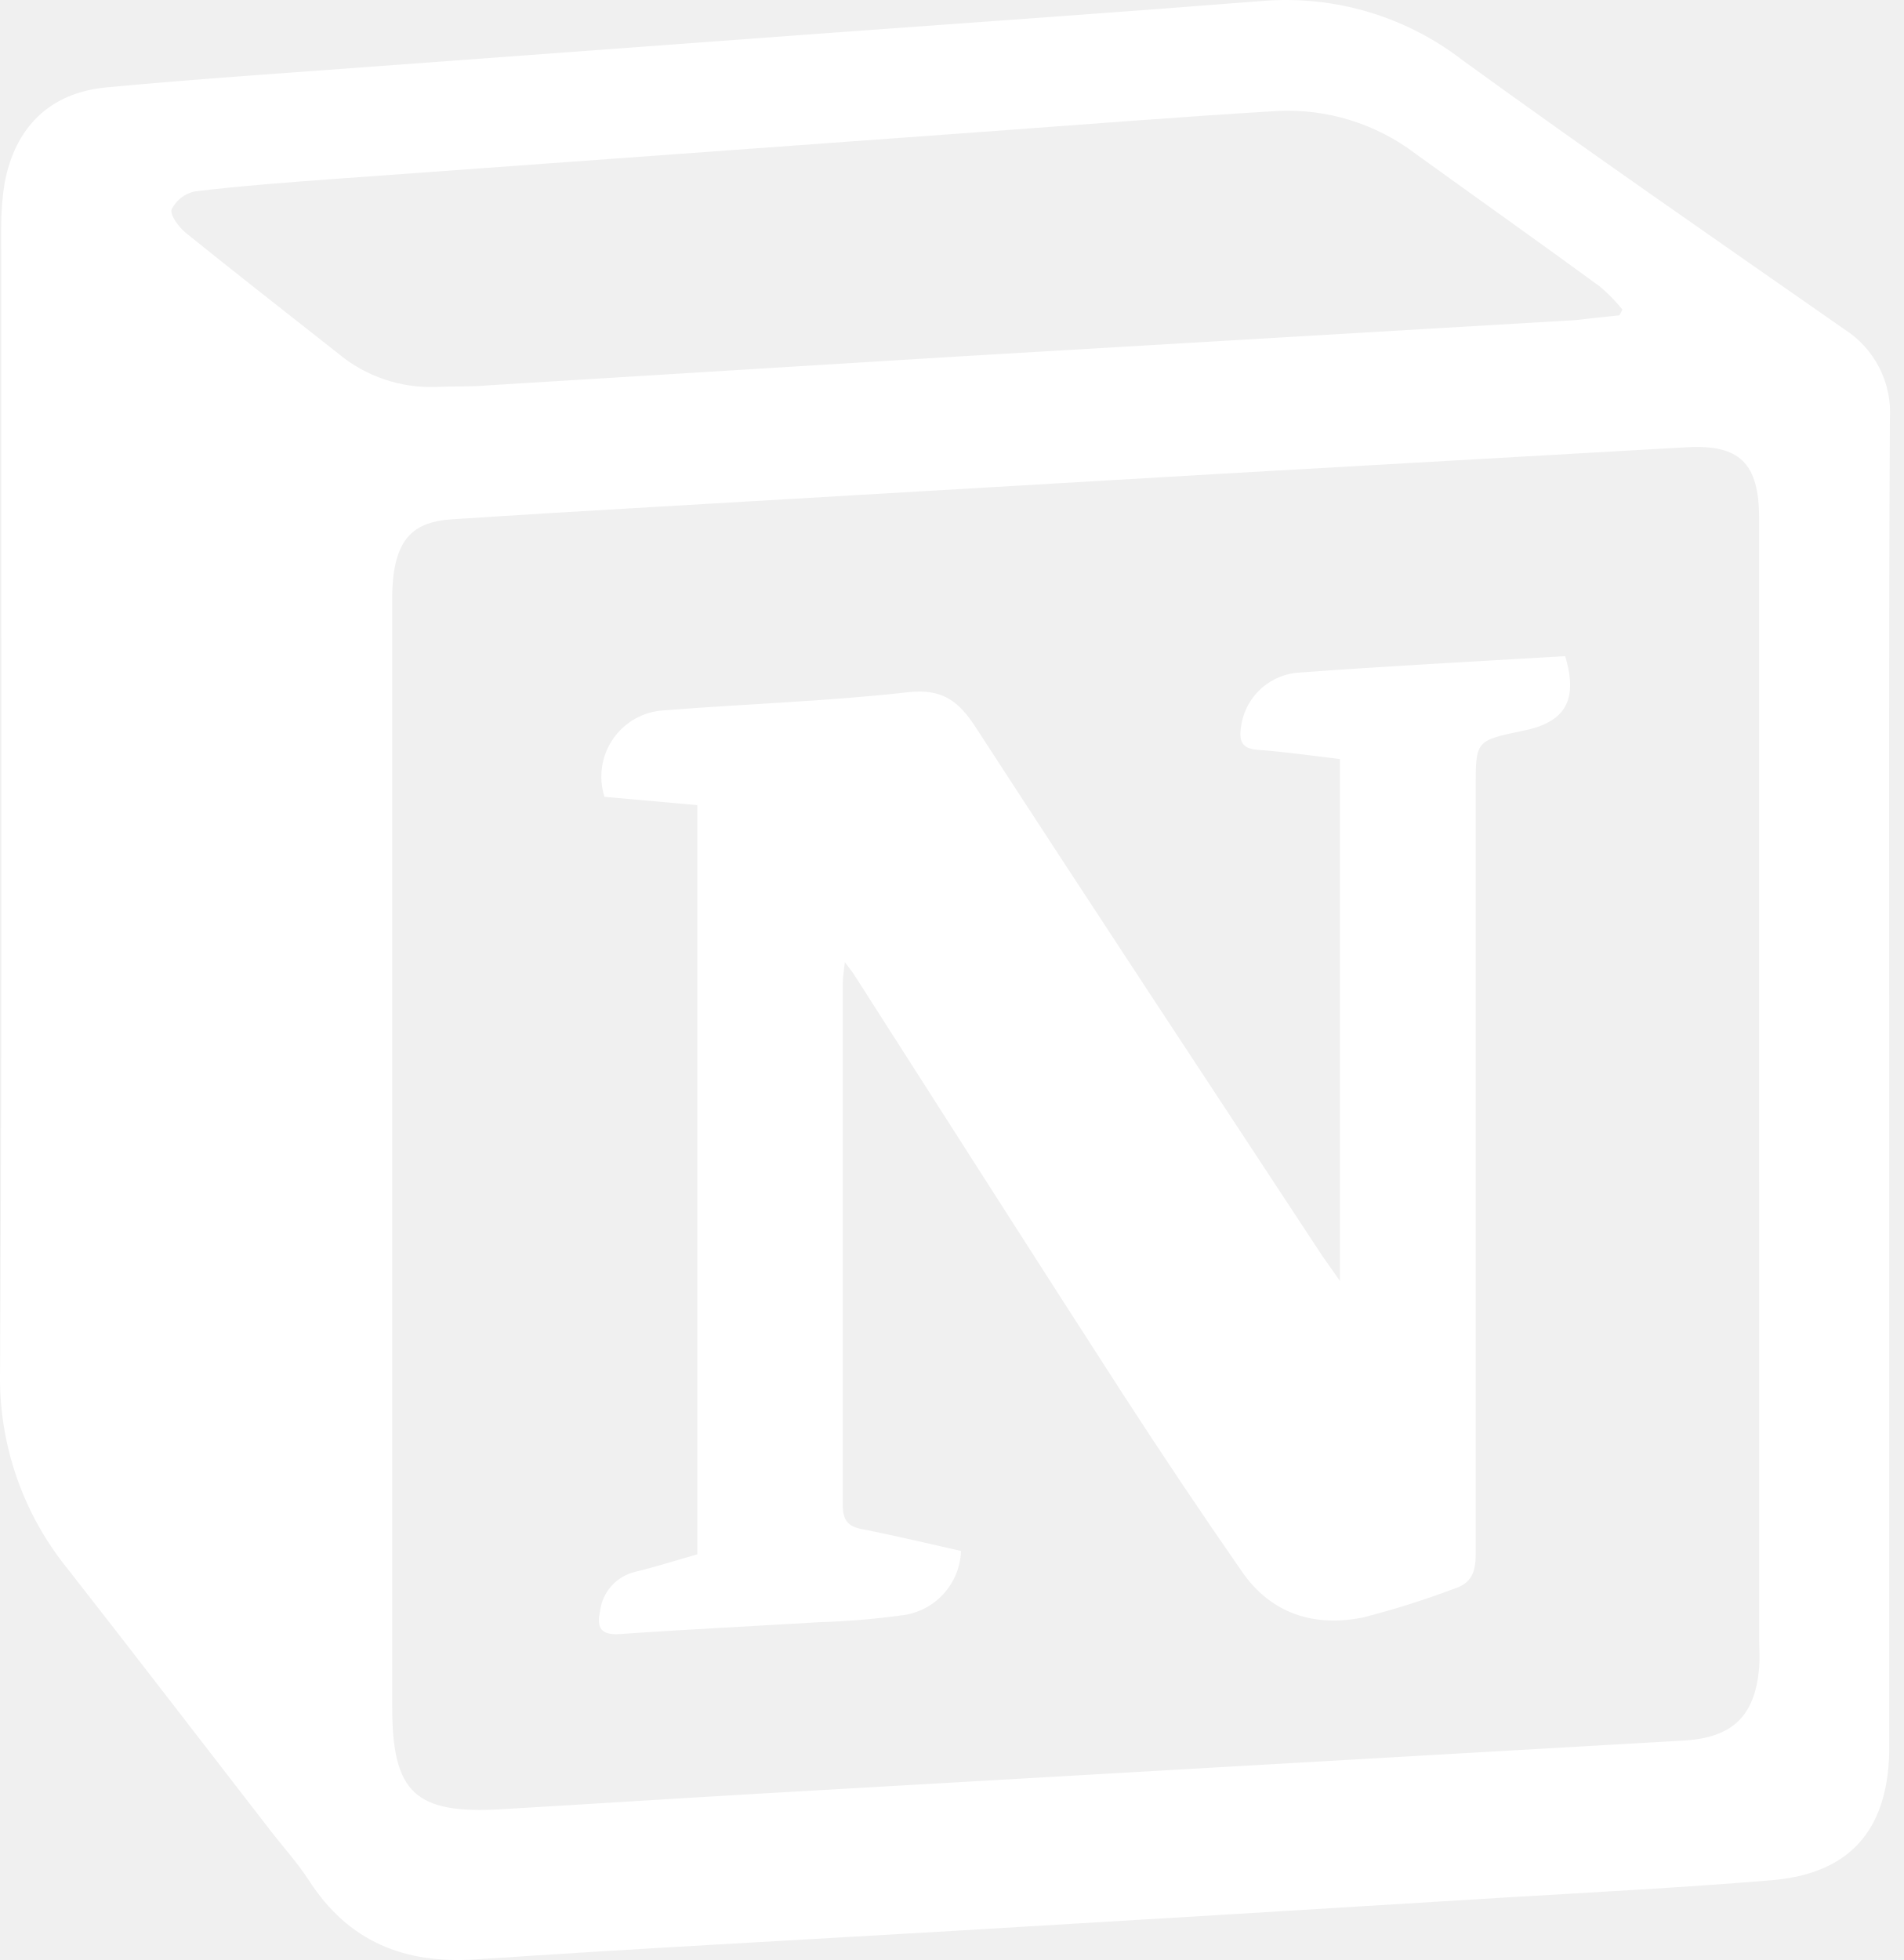
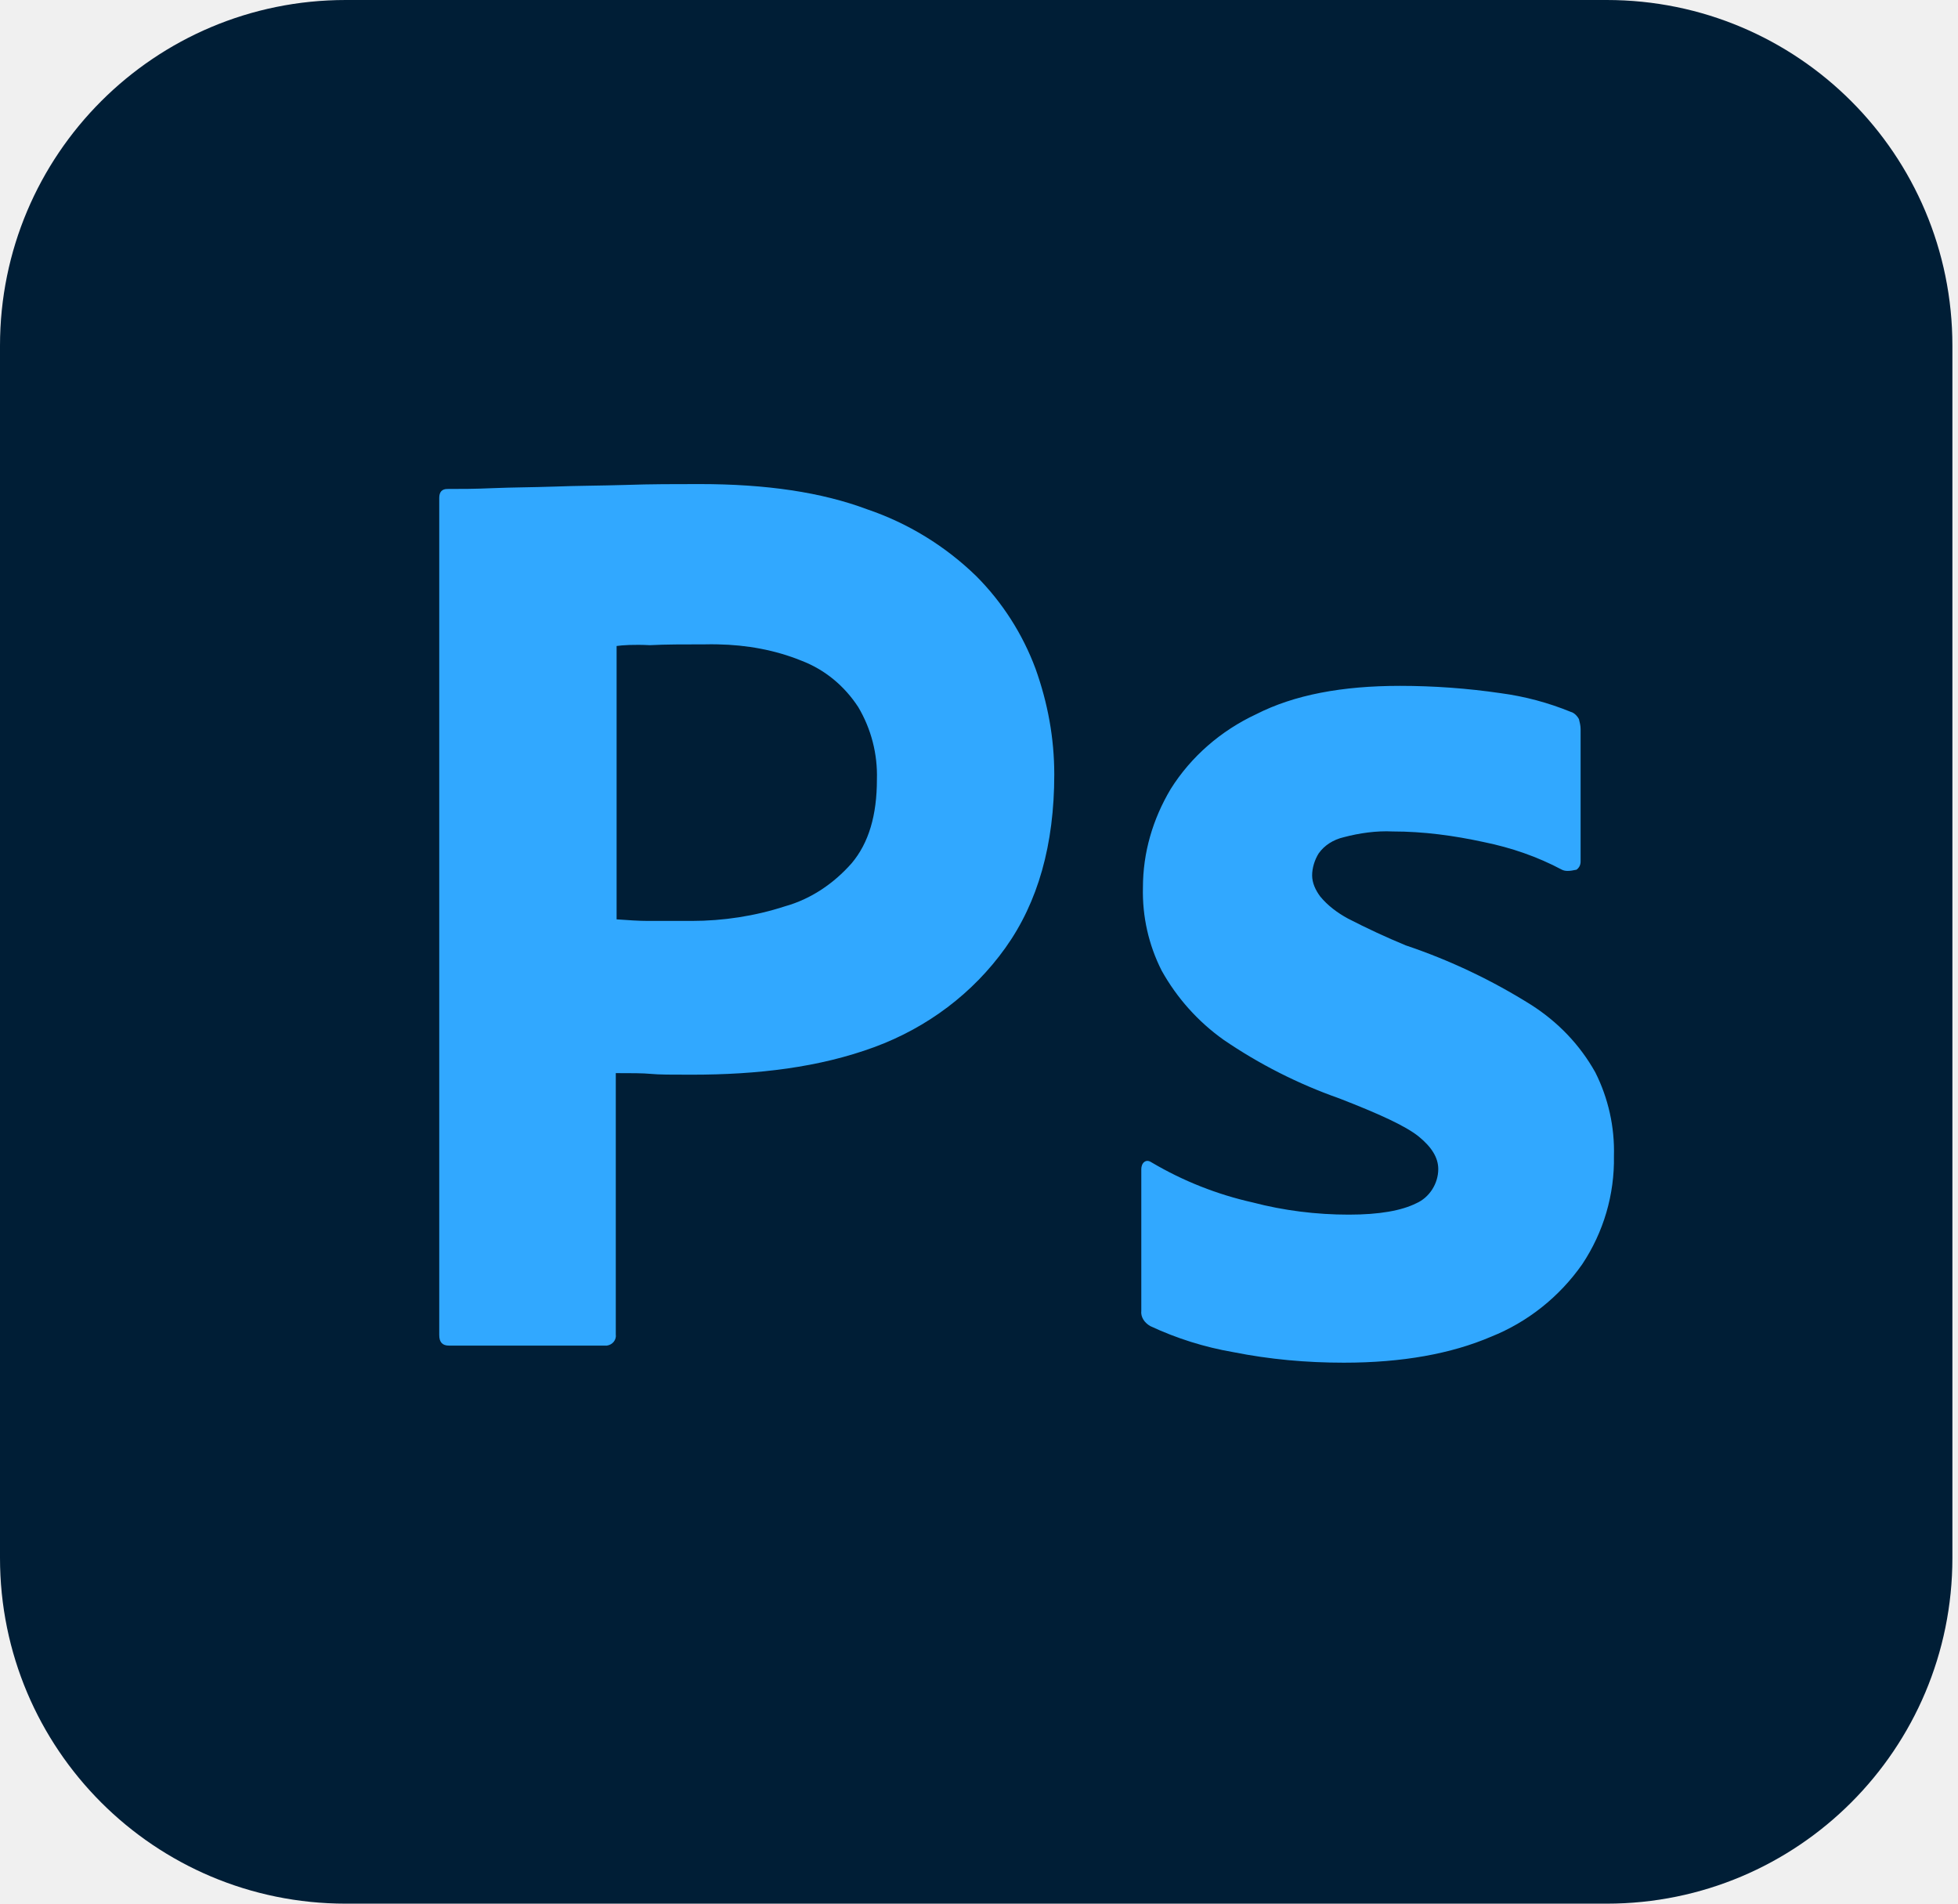
- <svg xmlns="http://www.w3.org/2000/svg" width="34" height="35" viewBox="0 0 34 35" fill="none">
-   <path d="M33.742 19.308V31.296C33.708 32.69 33.032 33.46 31.636 33.576C30.034 33.708 28.424 33.792 26.816 33.888C23.576 34.088 20.336 34.284 17.095 34.476C14.225 34.646 11.355 34.796 8.489 34.99C7.221 35.072 6.223 34.672 5.521 33.584C5.313 33.262 5.047 32.972 4.811 32.664C3.611 31.116 2.421 29.564 1.215 28.024C0.405 27.03 -0.026 25.78 0.001 24.498C0.041 17.678 0.017 10.863 0.021 4.045C0.021 3.787 0.041 3.531 0.081 3.277C0.265 2.277 0.885 1.657 1.897 1.561C3.553 1.405 5.235 1.297 6.905 1.171L14.885 0.583C17.441 0.397 19.997 0.219 22.552 0.017C23.834 -0.087 25.107 0.291 26.124 1.077C28.376 2.711 30.664 4.291 32.948 5.885C33.212 6.054 33.426 6.292 33.568 6.572C33.71 6.852 33.774 7.165 33.754 7.479C33.732 11.421 33.742 15.364 33.742 19.308ZM31.418 19.462V9.255C31.418 8.271 31.072 7.931 30.118 7.987L21.818 8.459L11.639 9.055C10.443 9.123 9.247 9.196 8.051 9.275C7.417 9.319 7.129 9.599 7.035 10.22C7.011 10.4 7.001 10.581 7.005 10.761V30.48C7.005 32.014 7.413 32.398 8.953 32.308C10.493 32.218 12.031 32.118 13.587 32.028L30.064 31.082C30.948 31.032 31.35 30.642 31.42 29.764C31.432 29.61 31.42 29.456 31.42 29.292L31.418 19.462ZM28.924 5.631L28.978 5.529C28.857 5.38 28.724 5.243 28.578 5.119C27.486 4.321 26.382 3.539 25.292 2.753C24.578 2.207 23.692 1.933 22.794 1.983C21.006 2.091 19.223 2.233 17.435 2.363L5.947 3.197C5.123 3.257 4.289 3.321 3.485 3.417C3.395 3.435 3.31 3.473 3.238 3.529C3.165 3.585 3.106 3.657 3.065 3.739C3.031 3.837 3.193 4.057 3.319 4.159C4.219 4.885 5.135 5.599 6.043 6.315C6.533 6.723 7.159 6.935 7.795 6.909C8.105 6.895 8.415 6.909 8.723 6.881L17.059 6.369L28.134 5.717C28.398 5.686 28.662 5.657 28.924 5.631Z" fill="white" />
-   <path d="M23.932 22.874V13.555C23.428 13.495 22.946 13.425 22.46 13.389C22.194 13.369 22.132 13.249 22.16 13.015C22.186 12.761 22.297 12.524 22.476 12.342C22.655 12.16 22.891 12.044 23.144 12.015C24.75 11.895 26.356 11.813 27.954 11.717C28.192 12.511 27.954 12.901 27.194 13.051C26.356 13.225 26.356 13.225 26.356 14.075V27.764C26.356 28.082 26.272 28.276 25.972 28.37C25.443 28.569 24.905 28.739 24.358 28.88C23.48 29.064 22.702 28.82 22.18 28.062C21.453 27.015 20.743 25.956 20.05 24.886C18.442 22.398 16.854 19.901 15.256 17.407C15.224 17.355 15.18 17.305 15.09 17.181C15.07 17.353 15.052 17.451 15.052 17.553V26.872C15.052 27.146 15.14 27.258 15.404 27.308C15.996 27.424 16.586 27.566 17.164 27.696C17.154 27.986 17.039 28.263 16.84 28.475C16.642 28.687 16.373 28.819 16.084 28.848C15.599 28.914 15.111 28.954 14.622 28.968C13.438 29.04 12.255 29.096 11.072 29.18C10.726 29.204 10.656 29.06 10.716 28.778C10.735 28.609 10.806 28.45 10.918 28.323C11.031 28.196 11.181 28.107 11.347 28.068C11.719 27.978 12.086 27.86 12.454 27.756V14.377L10.796 14.229C10.741 14.056 10.726 13.873 10.753 13.694C10.779 13.514 10.847 13.344 10.95 13.194C11.053 13.045 11.188 12.922 11.347 12.833C11.505 12.745 11.681 12.694 11.863 12.685C13.312 12.569 14.772 12.525 16.218 12.361C16.836 12.293 17.124 12.521 17.434 12.999C19.48 16.151 21.554 19.291 23.62 22.432L23.932 22.874Z" fill="white" />
+ <svg xmlns="http://www.w3.org/2000/svg" width="36" height="35" viewBox="0 0 36 35" fill="none">
+   <path d="M6.357 0H29.541C33.056 0 35.897 2.842 35.897 6.357V28.643C35.897 32.158 33.056 35 29.541 35H6.357C2.842 35 0 32.158 0 28.643V6.357C0 2.842 2.842 0 6.357 0Z" fill="#001E36" />
+   <path d="M12.863 8.9C12.414 8.9 11.965 8.9 11.502 8.916C11.038 8.93 10.604 8.93 10.2 8.946C9.796 8.96 9.422 8.96 9.063 8.975C8.719 8.99 8.48 8.99 8.226 8.99C8.121 8.99 8.076 9.05 8.076 9.155V24.546C8.076 24.68 8.136 24.74 8.256 24.74H11.158C11.262 24.725 11.337 24.636 11.322 24.531V19.73C11.606 19.73 11.815 19.73 11.965 19.744C12.115 19.759 12.354 19.759 12.713 19.759C13.94 19.759 15.061 19.625 16.078 19.251C17.05 18.892 17.888 18.264 18.486 17.426C19.085 16.588 19.384 15.527 19.384 14.24C19.384 13.567 19.264 12.924 19.04 12.296C18.802 11.656 18.43 11.074 17.948 10.591C17.379 10.038 16.695 9.619 15.944 9.364C15.106 9.05 14.089 8.9 12.863 8.9ZM13.196 11.847C13.729 11.857 14.248 11.95 14.732 12.146C15.166 12.311 15.525 12.61 15.779 12.999C16.018 13.401 16.137 13.863 16.123 14.33C16.123 14.988 15.974 15.497 15.659 15.871C15.33 16.244 14.912 16.529 14.433 16.663C13.88 16.843 13.296 16.932 12.713 16.932H11.92C11.741 16.932 11.546 16.918 11.337 16.903V11.877C11.442 11.862 11.651 11.847 11.95 11.862C12.234 11.847 12.578 11.847 12.967 11.847C13.044 11.845 13.12 11.845 13.196 11.847ZM25.741 12.61C24.679 12.61 23.796 12.774 23.093 13.133C22.45 13.433 21.897 13.911 21.523 14.509C21.194 15.063 21.014 15.676 21.014 16.319C21.001 16.849 21.119 17.373 21.358 17.845C21.638 18.348 22.026 18.782 22.495 19.116C23.153 19.566 23.867 19.928 24.619 20.193C25.352 20.477 25.845 20.702 26.085 20.896C26.324 21.091 26.444 21.285 26.444 21.494C26.444 21.764 26.279 22.018 26.04 22.123C25.771 22.257 25.367 22.332 24.799 22.332C24.2 22.332 23.602 22.257 23.033 22.108C22.381 21.962 21.755 21.715 21.179 21.375C21.134 21.345 21.089 21.33 21.044 21.36C20.999 21.39 20.984 21.45 20.984 21.494V24.097C20.97 24.217 21.044 24.321 21.149 24.381C21.634 24.608 22.147 24.769 22.675 24.86C23.348 24.994 24.02 25.054 24.709 25.054C25.785 25.054 26.683 24.89 27.416 24.576C28.089 24.307 28.672 23.843 29.091 23.244C29.483 22.656 29.687 21.962 29.674 21.255C29.689 20.721 29.571 20.192 29.331 19.715C29.046 19.206 28.642 18.787 28.149 18.473C27.427 18.02 26.654 17.653 25.845 17.381C25.485 17.232 25.13 17.067 24.783 16.888C24.589 16.783 24.41 16.648 24.275 16.484C24.185 16.364 24.125 16.23 24.125 16.095C24.125 15.96 24.17 15.811 24.245 15.691C24.35 15.542 24.514 15.437 24.709 15.392C24.993 15.317 25.307 15.272 25.606 15.287C26.174 15.287 26.728 15.362 27.281 15.482C27.79 15.586 28.268 15.751 28.717 15.99C28.777 16.02 28.852 16.02 28.986 15.99C29.01 15.973 29.029 15.95 29.042 15.925C29.055 15.899 29.061 15.87 29.061 15.841V13.403C29.061 13.343 29.046 13.283 29.031 13.223C29.001 13.164 28.942 13.104 28.882 13.089C28.469 12.92 28.037 12.804 27.595 12.745C26.981 12.655 26.361 12.61 25.741 12.61Z" fill="#31A8FF" />
</svg>
